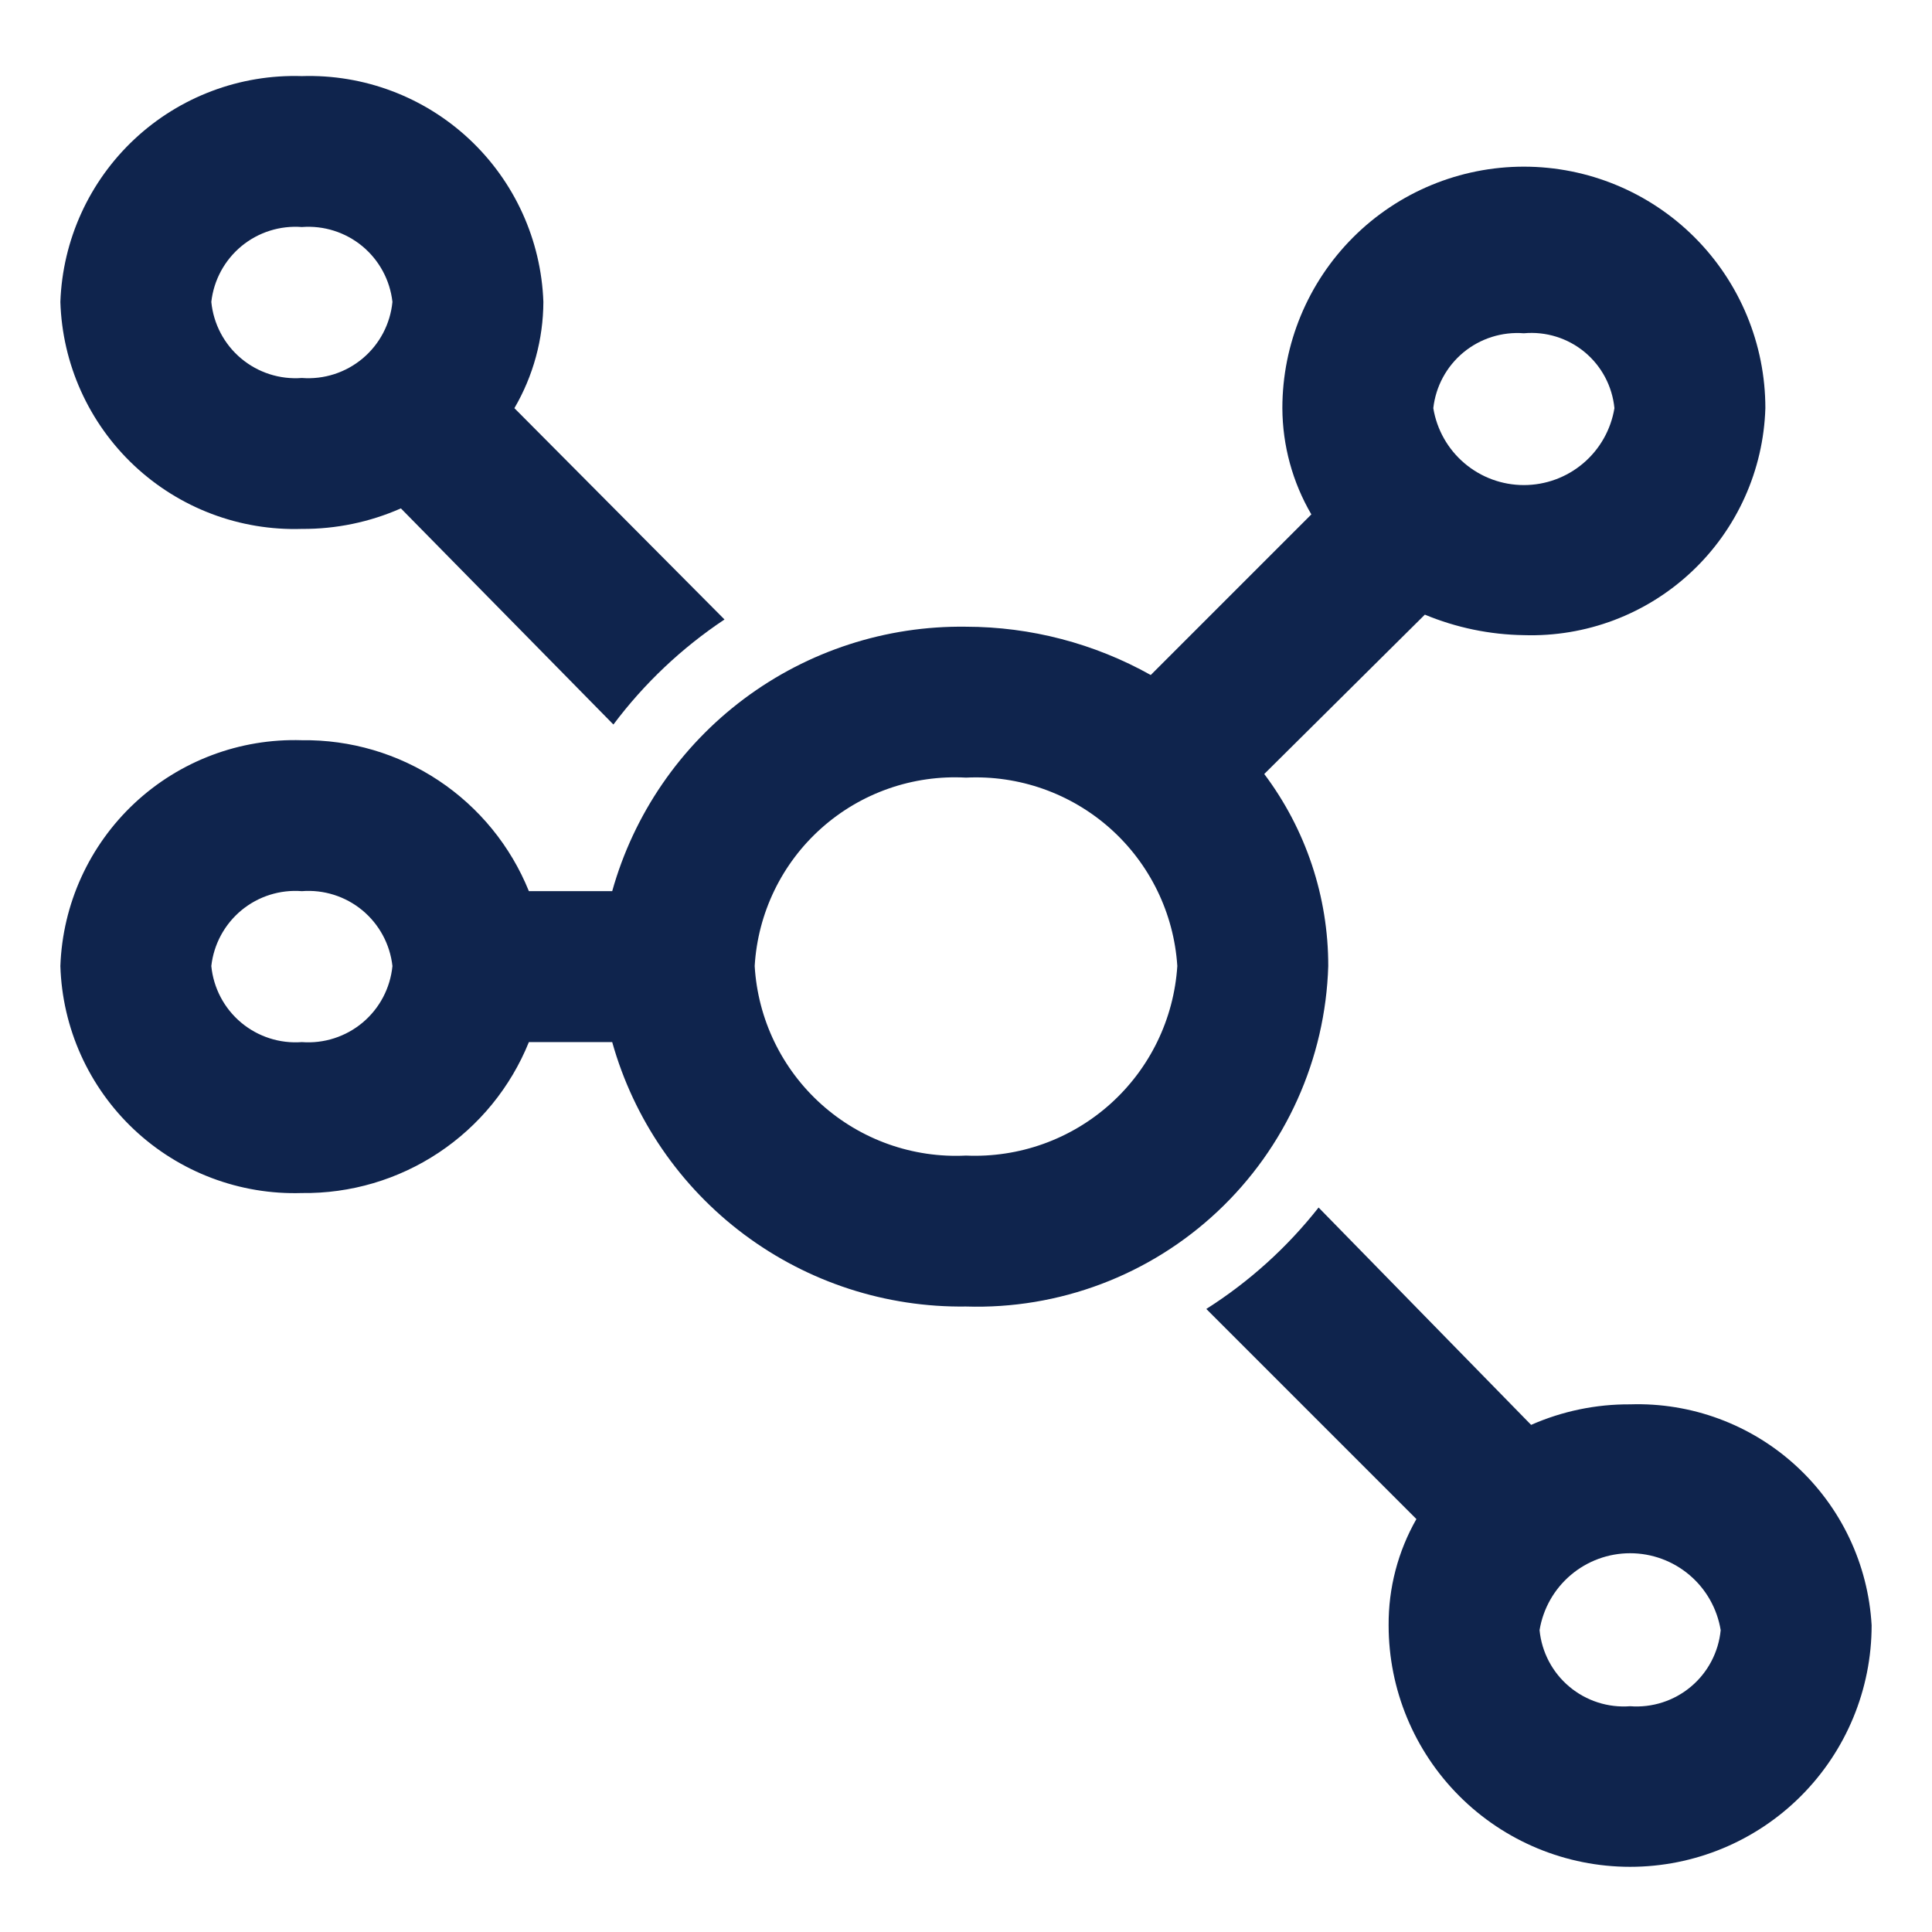
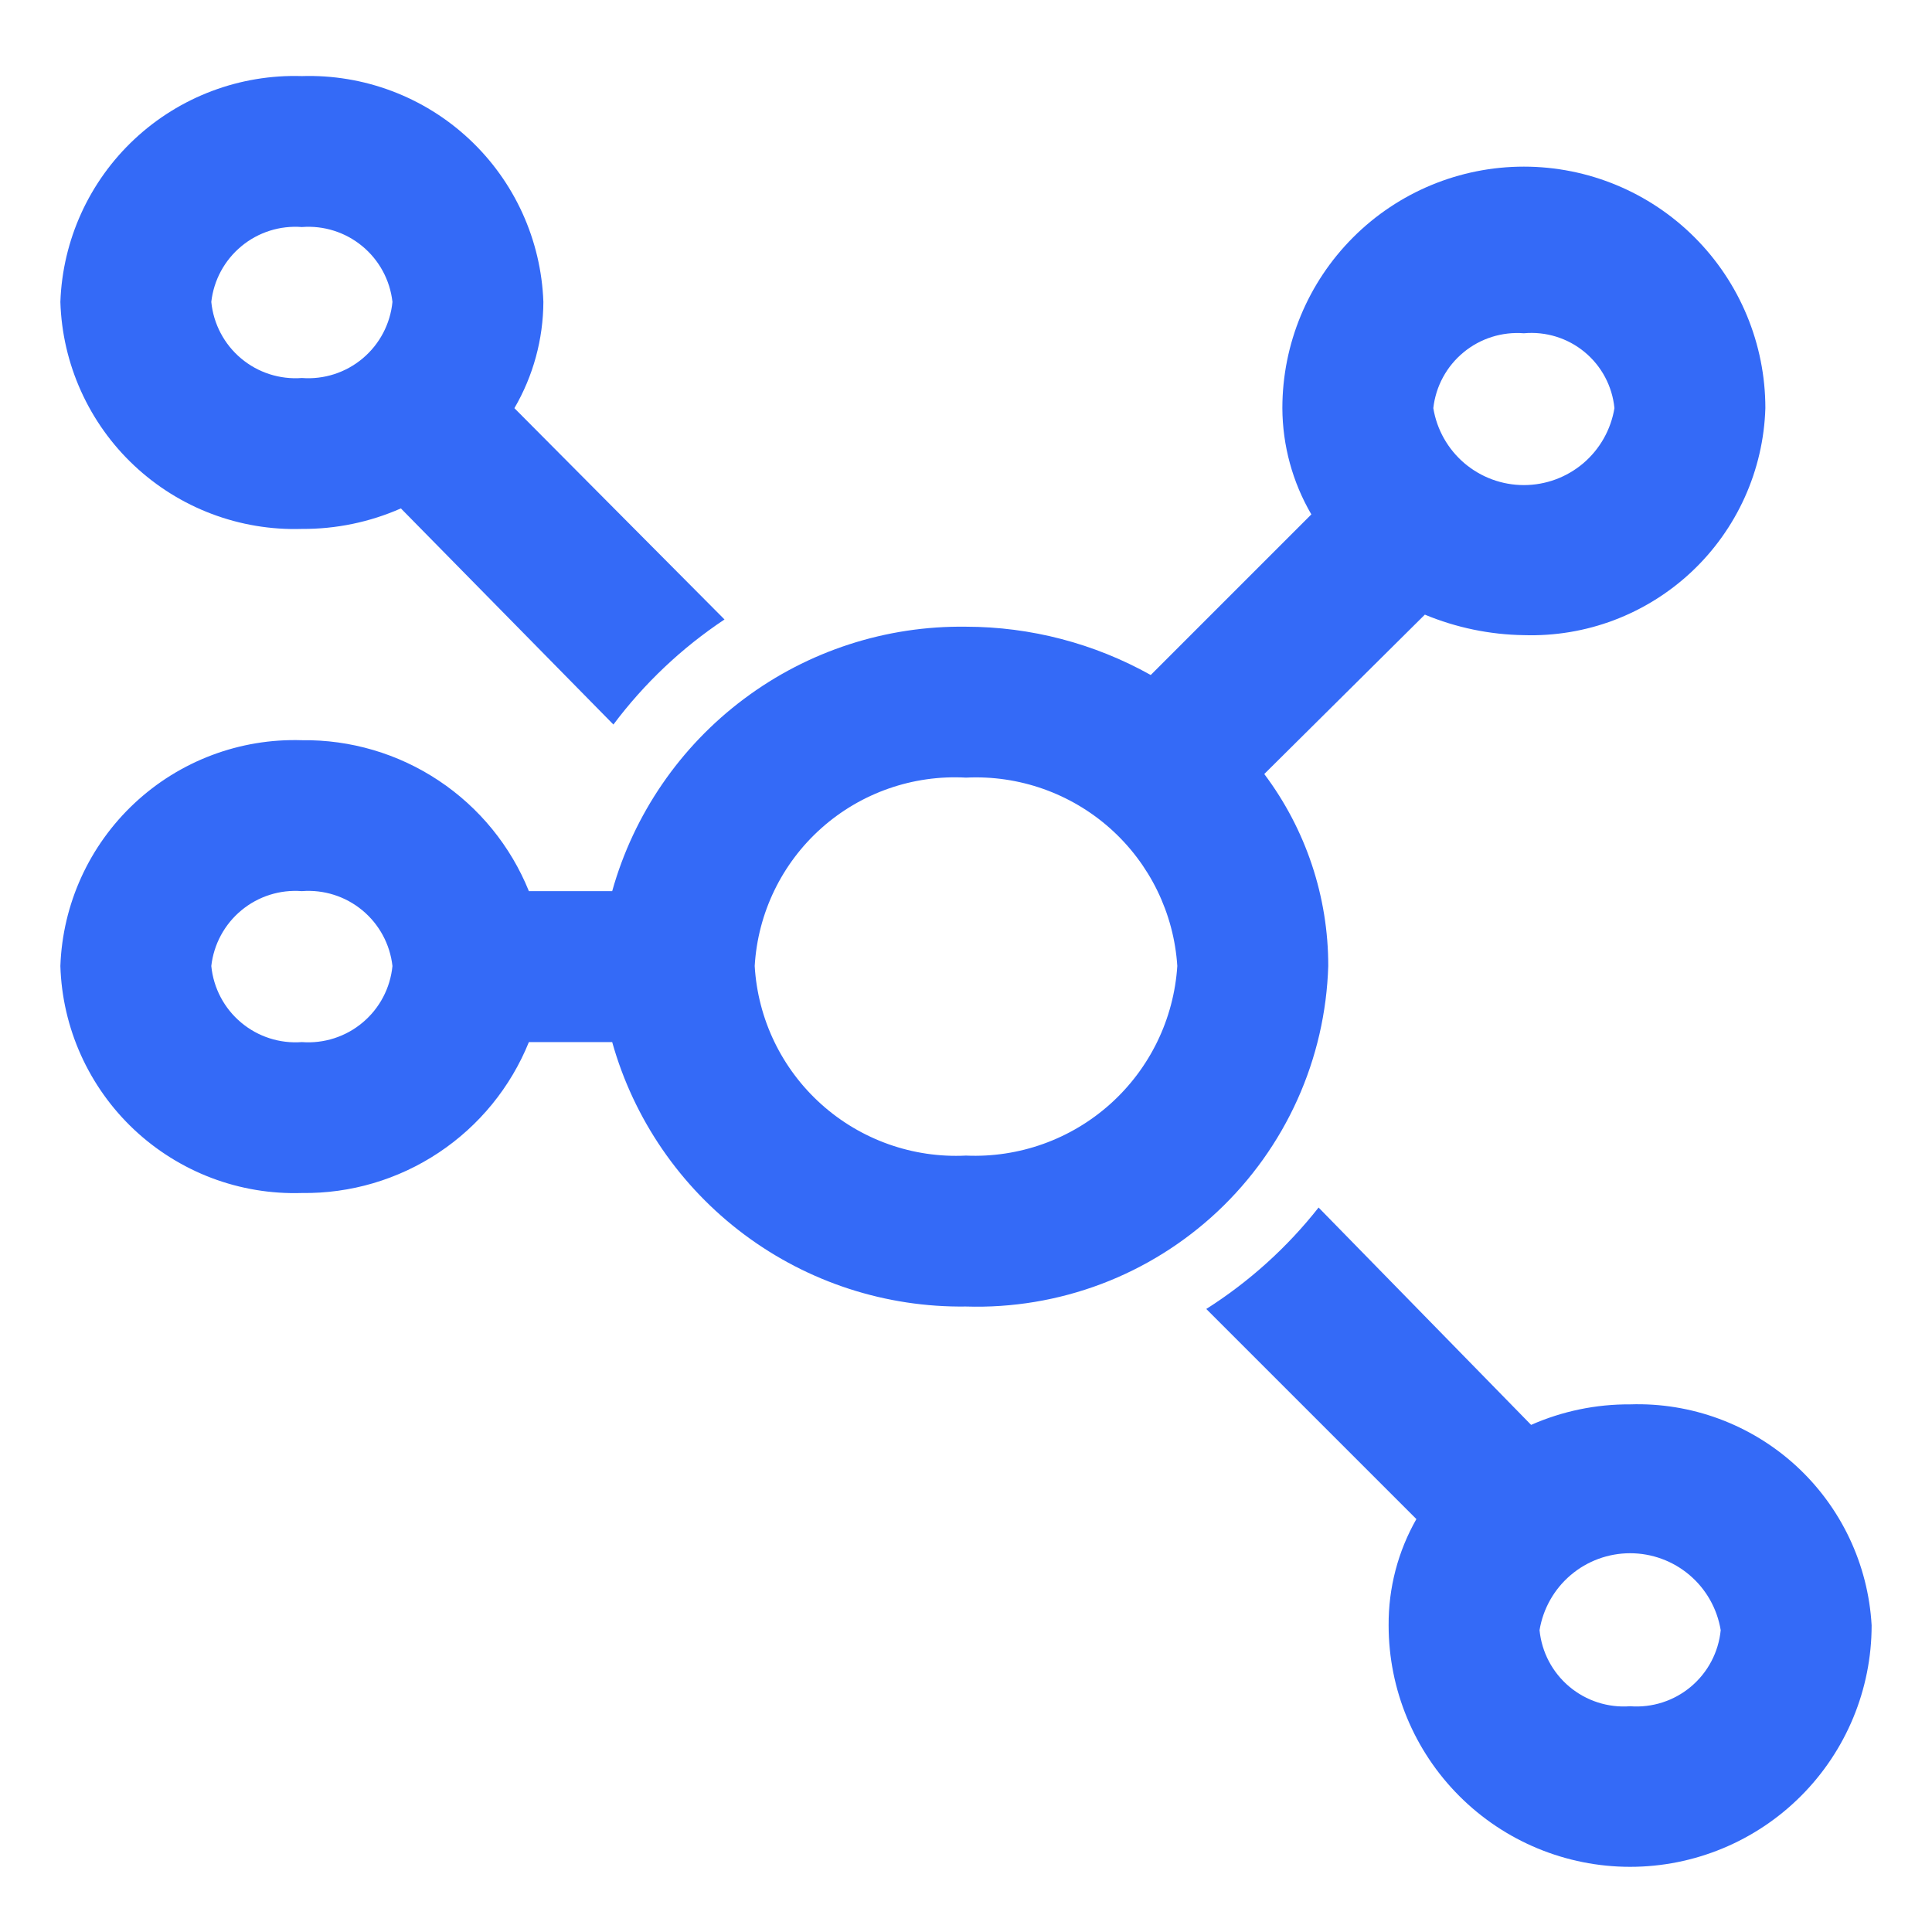
- <svg xmlns="http://www.w3.org/2000/svg" width="80" height="80" viewBox="0 0 80 80" fill="none">
-   <path d="M55 40.001C55.004 37.133 54.073 34.342 52.35 32.05L59 25.451C60.3 25.991 61.692 26.28 63.1 26.3C64.374 26.34 65.643 26.129 66.836 25.678C68.028 25.227 69.119 24.546 70.048 23.673C70.977 22.8 71.724 21.753 72.248 20.59C72.772 19.428 73.061 18.174 73.1 16.901C73.1 14.248 72.046 11.705 70.171 9.829C68.296 7.954 65.752 6.901 63.1 6.901C60.448 6.901 57.904 7.954 56.029 9.829C54.154 11.705 53.1 14.248 53.1 16.901C53.106 18.447 53.52 19.965 54.3 21.3L47.65 27.951C45.312 26.642 42.679 25.954 40 25.951C36.692 25.905 33.463 26.954 30.813 28.934C28.163 30.915 26.243 33.715 25.35 36.901H21.9C21.145 35.033 19.843 33.438 18.166 32.322C16.489 31.207 14.514 30.624 12.5 30.651C9.935 30.57 7.443 31.508 5.569 33.26C3.695 35.013 2.591 37.436 2.5 40.001C2.539 41.275 2.828 42.528 3.352 43.691C3.876 44.852 4.623 45.9 5.552 46.773C6.481 47.646 7.572 48.327 8.764 48.778C9.957 49.229 11.226 49.441 12.5 49.401C14.514 49.427 16.489 48.844 18.166 47.729C19.843 46.614 21.145 45.018 21.9 43.151H25.35C26.243 46.336 28.163 49.136 30.813 51.117C33.463 53.097 36.692 54.146 40 54.1C41.911 54.16 43.815 53.843 45.603 53.167C47.392 52.491 49.029 51.469 50.422 50.159C51.815 48.85 52.937 47.279 53.722 45.535C54.508 43.792 54.942 41.911 55 40.001ZM63.1 13.8C64.008 13.717 64.912 13.996 65.615 14.577C66.317 15.158 66.761 15.993 66.85 16.901C66.704 17.79 66.247 18.599 65.56 19.182C64.873 19.766 64.001 20.086 63.1 20.086C62.199 20.086 61.327 19.766 60.64 19.182C59.953 18.599 59.496 17.79 59.35 16.901C59.451 15.998 59.899 15.171 60.598 14.592C61.298 14.014 62.195 13.73 63.1 13.8ZM12.5 43.151C11.587 43.22 10.683 42.929 9.982 42.341C9.281 41.752 8.839 40.912 8.75 40.001C8.851 39.098 9.299 38.271 9.998 37.692C10.698 37.114 11.595 36.83 12.5 36.901C13.405 36.83 14.302 37.114 15.002 37.692C15.701 38.271 16.149 39.098 16.25 40.001C16.161 40.912 15.719 41.752 15.018 42.341C14.317 42.929 13.413 43.22 12.5 43.151ZM40 47.85C37.801 47.96 35.648 47.196 34.01 45.726C32.371 44.256 31.379 42.198 31.25 40.001C31.379 37.807 32.372 35.754 34.013 34.292C35.653 32.83 37.806 32.078 40 32.2C42.191 32.091 44.336 32.848 45.974 34.307C47.611 35.767 48.608 37.812 48.75 40.001C48.608 42.194 47.613 44.244 45.977 45.711C44.341 47.179 42.196 47.947 40 47.85Z" fill="#0F244D" />
-   <path d="M12.5 21.901C13.911 21.91 15.309 21.621 16.6 21.051L25.4 30.001C26.674 28.3 28.23 26.829 30 25.651L21.3 16.901C22.08 15.566 22.494 14.048 22.5 12.501C22.409 9.937 21.305 7.514 19.431 5.761C17.557 4.009 15.065 3.07 12.5 3.151C9.935 3.07 7.443 4.009 5.569 5.761C3.695 7.514 2.591 9.937 2.5 12.501C2.539 13.775 2.828 15.029 3.352 16.191C3.876 17.353 4.623 18.401 5.552 19.274C6.481 20.147 7.572 20.828 8.764 21.279C9.957 21.73 11.226 21.941 12.5 21.901ZM12.5 9.401C13.405 9.331 14.302 9.615 15.002 10.193C15.701 10.772 16.149 11.599 16.25 12.501C16.161 13.412 15.719 14.253 15.018 14.841C14.317 15.43 13.413 15.721 12.5 15.651C11.587 15.721 10.683 15.43 9.982 14.841C9.281 14.253 8.839 13.412 8.75 12.501C8.851 11.599 9.299 10.772 9.998 10.193C10.698 9.615 11.595 9.331 12.5 9.401ZM67.5 58.151C66.089 58.142 64.691 58.432 63.4 59.001L54.6 50.001C53.298 51.654 51.726 53.074 49.95 54.201L58.65 62.901C57.886 64.241 57.489 65.759 57.5 67.301C57.5 69.954 58.554 72.497 60.429 74.372C62.304 76.248 64.848 77.301 67.5 77.301C70.152 77.301 72.696 76.248 74.571 74.372C76.446 72.497 77.5 69.954 77.5 67.301C77.358 64.772 76.232 62.4 74.363 60.69C72.495 58.98 70.031 58.069 67.5 58.151ZM67.5 70.651C66.587 70.721 65.683 70.43 64.982 69.841C64.281 69.253 63.839 68.412 63.75 67.501C63.896 66.612 64.353 65.803 65.04 65.22C65.727 64.636 66.599 64.316 67.5 64.316C68.401 64.316 69.273 64.636 69.96 65.22C70.647 65.803 71.104 66.612 71.25 67.501C71.161 68.412 70.719 69.253 70.018 69.841C69.317 70.43 68.413 70.721 67.5 70.651Z" fill="#0F244D" />
+ <svg xmlns="http://www.w3.org/2000/svg" width="60" height="60" viewBox="0 0 60 60" fill="none">
+   <path d="M41.25 30C41.253 27.85 40.555 25.757 39.263 24.038L44.25 19.088C45.225 19.493 46.269 19.71 47.325 19.725C48.281 19.755 49.233 19.597 50.127 19.259C51.021 18.92 51.84 18.409 52.536 17.755C53.233 17.1 53.793 16.314 54.186 15.443C54.579 14.571 54.796 13.631 54.825 12.675C54.825 10.686 54.035 8.779 52.628 7.372C51.222 5.965 49.314 5.175 47.325 5.175C45.336 5.175 43.428 5.965 42.022 7.372C40.615 8.779 39.825 10.686 39.825 12.675C39.83 13.835 40.14 14.973 40.725 15.975L35.737 20.963C33.984 19.982 32.009 19.465 30 19.463C27.519 19.429 25.097 20.215 23.11 21.701C21.123 23.186 19.682 25.287 19.012 27.675H16.425C15.859 26.275 14.883 25.078 13.625 24.242C12.367 23.405 10.886 22.968 9.375 22.988C7.452 22.927 5.582 23.631 4.177 24.945C2.771 26.259 1.943 28.077 1.875 30C1.904 30.956 2.121 31.896 2.514 32.768C2.907 33.639 3.467 34.425 4.164 35.08C4.86 35.734 5.679 36.245 6.573 36.584C7.467 36.922 8.42 37.08 9.375 37.05C10.886 37.07 12.367 36.633 13.625 35.796C14.883 34.96 15.859 33.763 16.425 32.363H19.012C19.682 34.752 21.123 36.852 23.11 38.337C25.097 39.823 27.519 40.609 30 40.575C31.433 40.62 32.861 40.382 34.203 39.875C35.544 39.368 36.772 38.601 37.817 37.619C38.861 36.637 39.702 35.459 40.292 34.151C40.881 32.844 41.206 31.434 41.25 30ZM47.325 10.35C48.006 10.288 48.684 10.497 49.211 10.933C49.738 11.368 50.071 11.995 50.138 12.675C50.028 13.342 49.685 13.949 49.17 14.387C48.655 14.824 48.001 15.065 47.325 15.065C46.649 15.065 45.995 14.824 45.48 14.387C44.965 13.949 44.622 13.342 44.513 12.675C44.588 11.999 44.924 11.378 45.449 10.944C45.973 10.51 46.646 10.297 47.325 10.35ZM9.375 32.363C8.69 32.415 8.012 32.197 7.487 31.755C6.961 31.314 6.629 30.684 6.562 30C6.638 29.324 6.974 28.703 7.499 28.269C8.023 27.835 8.696 27.622 9.375 27.675C10.054 27.622 10.727 27.835 11.251 28.269C11.776 28.703 12.112 29.324 12.188 30C12.121 30.684 11.789 31.314 11.263 31.755C10.738 32.197 10.06 32.415 9.375 32.363ZM30 35.888C28.351 35.97 26.736 35.397 25.507 34.294C24.278 33.192 23.534 31.649 23.438 30C23.534 28.355 24.279 26.815 25.509 25.719C26.74 24.622 28.355 24.058 30 24.15C31.643 24.068 33.252 24.636 34.48 25.73C35.708 26.825 36.456 28.359 36.562 30C36.456 31.645 35.709 33.183 34.483 34.283C33.256 35.384 31.647 35.96 30 35.888Z" fill="#346AF7" />
+   <path d="M9.375 16.426C10.434 16.433 11.482 16.216 12.45 15.789L19.05 22.501C20.006 21.225 21.172 20.121 22.5 19.238L15.975 12.676C16.56 11.674 16.87 10.536 16.875 9.376C16.806 7.453 15.979 5.635 14.573 4.321C13.168 3.007 11.298 2.303 9.375 2.363C7.452 2.303 5.582 3.007 4.177 4.321C2.771 5.635 1.943 7.453 1.875 9.376C1.904 10.332 2.121 11.272 2.514 12.143C2.907 13.015 3.467 13.801 4.164 14.455C4.86 15.11 5.679 15.621 6.573 15.959C7.467 16.297 8.42 16.456 9.375 16.426ZM9.375 7.051C10.054 6.998 10.727 7.211 11.251 7.645C11.776 8.079 12.112 8.699 12.188 9.376C12.121 10.059 11.789 10.69 11.263 11.131C10.738 11.573 10.06 11.791 9.375 11.739C8.69 11.791 8.012 11.573 7.487 11.131C6.961 10.69 6.629 10.059 6.562 9.376C6.638 8.699 6.974 8.079 7.499 7.645C8.023 7.211 8.696 6.998 9.375 7.051ZM50.625 43.614C49.566 43.607 48.519 43.824 47.55 44.251L40.95 37.501C39.974 38.74 38.794 39.805 37.462 40.651L43.987 47.176C43.414 48.181 43.117 49.319 43.125 50.476C43.125 52.465 43.915 54.373 45.322 55.779C46.728 57.186 48.636 57.976 50.625 57.976C52.614 57.976 54.522 57.186 55.928 55.779C57.335 54.373 58.125 52.465 58.125 50.476C58.018 48.579 57.174 46.8 55.773 45.517C54.371 44.235 52.524 43.552 50.625 43.614ZM50.625 52.989C49.94 53.041 49.263 52.823 48.737 52.381C48.211 51.939 47.879 51.309 47.812 50.626C47.922 49.959 48.265 49.352 48.78 48.915C49.295 48.477 49.949 48.237 50.625 48.237C51.301 48.237 51.955 48.477 52.47 48.915C52.985 49.352 53.328 49.959 53.438 50.626C53.371 51.309 53.039 51.939 52.513 52.381C51.987 52.823 51.31 53.041 50.625 52.989Z" fill="#346AF7" />
</svg>
